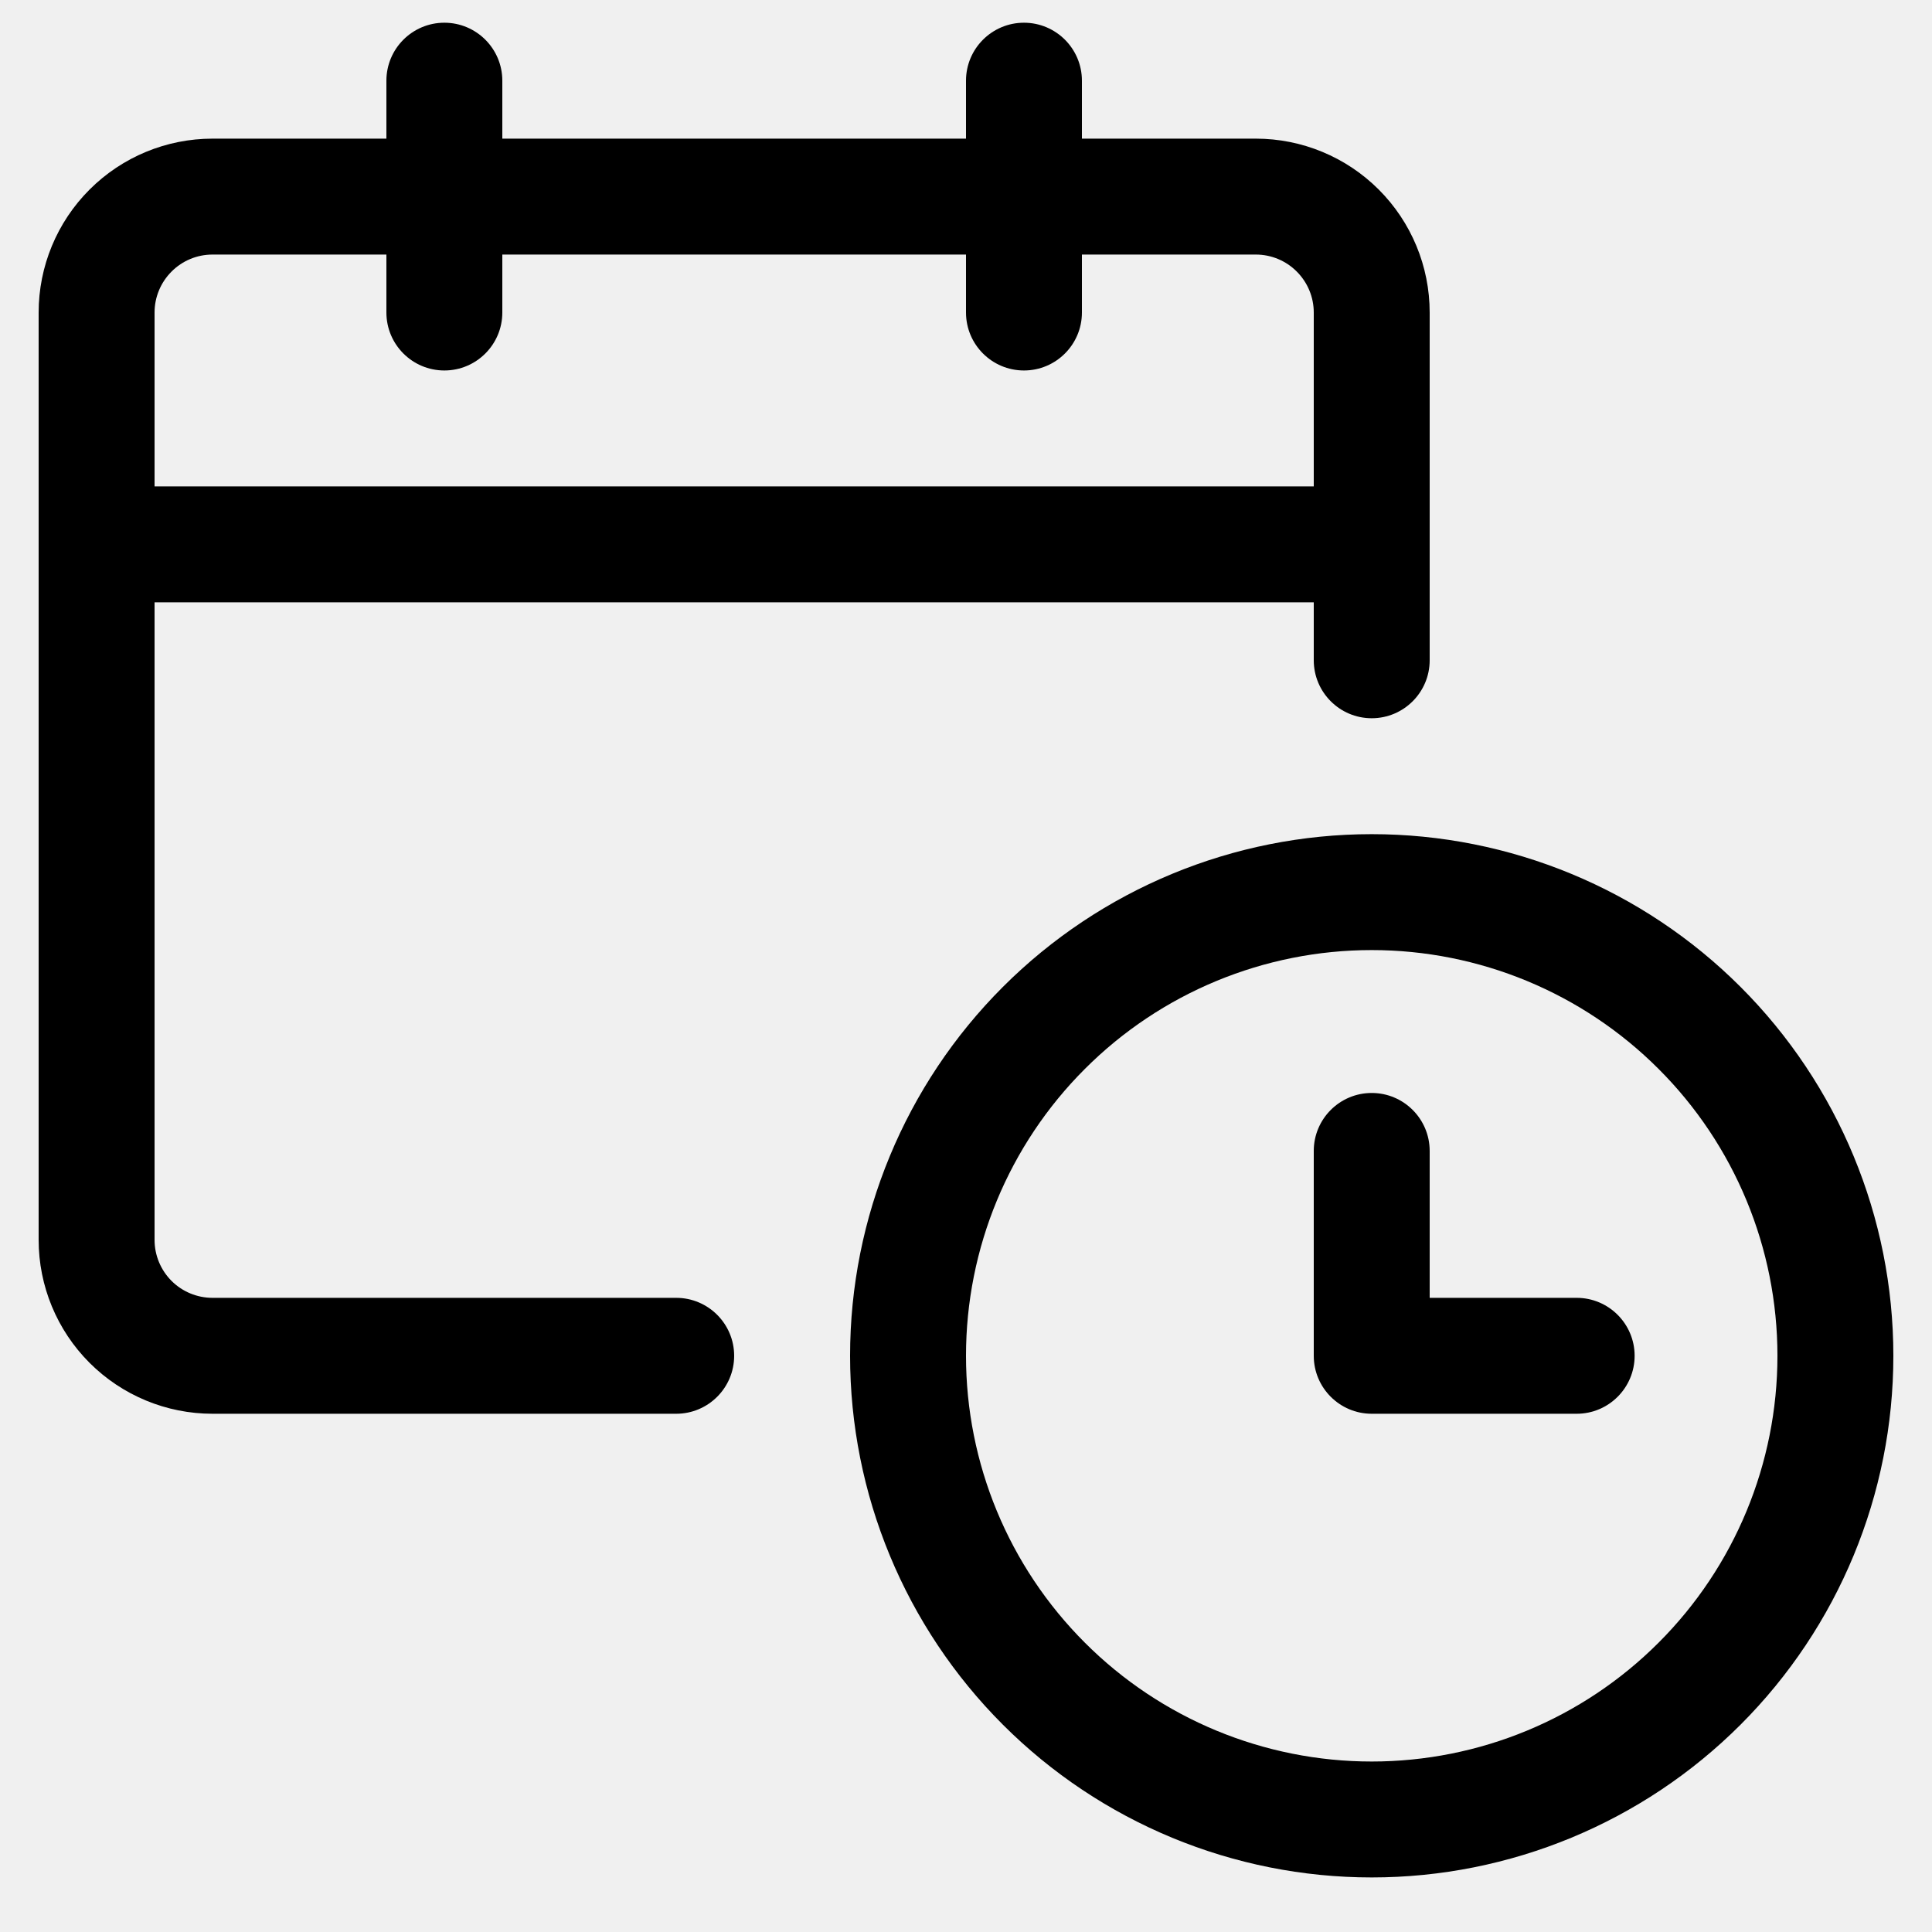
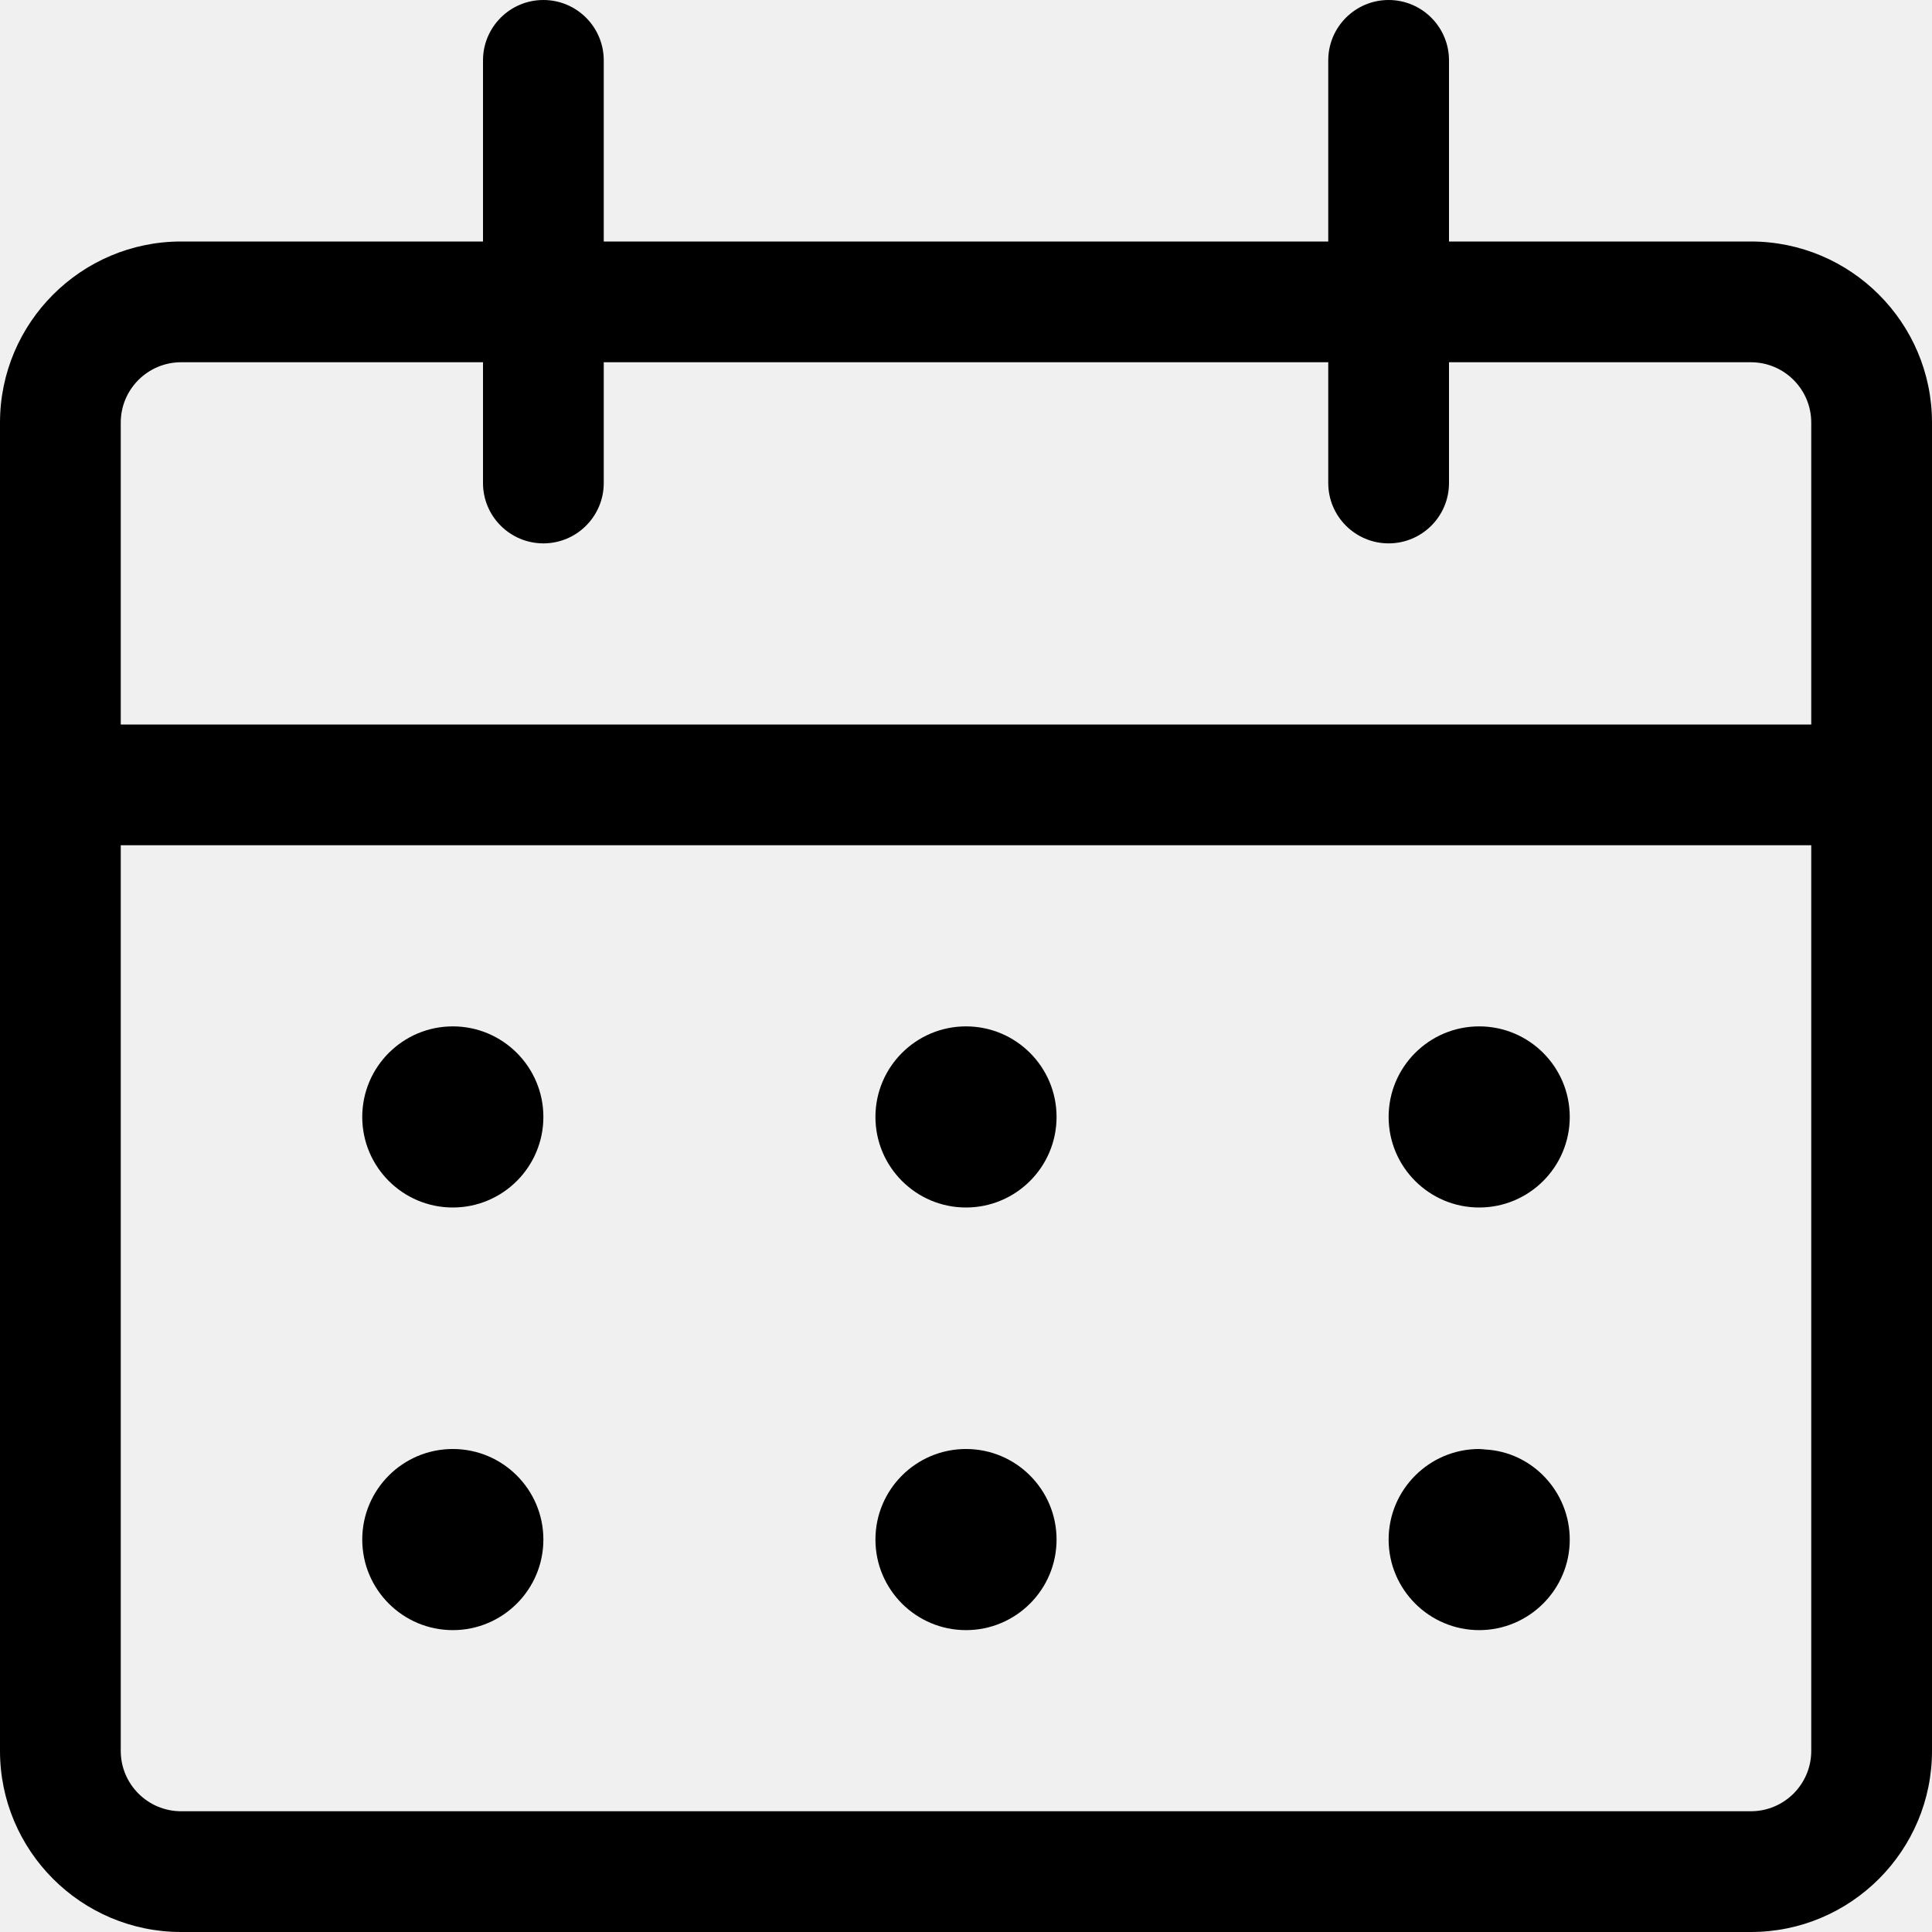
- <svg xmlns="http://www.w3.org/2000/svg" width="25" height="25" viewBox="0 0 25 25" fill="none">
-   <g id="Icon/calendar clock short term" clip-path="url(#clip0_3331_10296)">
-     <g id="Vector">
-       <path fill-rule="evenodd" clip-rule="evenodd" d="M2.75 3.294C2.551 3.294 2.36 3.373 2.22 3.514C2.079 3.655 2 3.845 2 4.044V16.044C2 16.243 2.079 16.434 2.22 16.575C2.36 16.715 2.551 16.794 2.75 16.794H8.75C9.164 16.794 9.5 17.13 9.5 17.544C9.5 17.958 9.164 18.294 8.75 18.294H2.75C2.153 18.294 1.581 18.057 1.159 17.635C0.737 17.213 0.5 16.641 0.5 16.044V4.044C0.5 3.447 0.737 2.875 1.159 2.453C1.581 2.031 2.153 1.794 2.75 1.794H16.25C16.847 1.794 17.419 2.031 17.841 2.453C18.263 2.875 18.5 3.447 18.5 4.044V8.544C18.5 8.958 18.164 9.294 17.75 9.294C17.336 9.294 17 8.958 17 8.544V4.044C17 3.845 16.921 3.655 16.78 3.514C16.64 3.373 16.449 3.294 16.25 3.294H2.75Z" fill="currentColor" />
-       <path fill-rule="evenodd" clip-rule="evenodd" d="M0.5 7.044C0.5 6.63 0.836 6.294 1.25 6.294H17.75C18.164 6.294 18.5 6.63 18.5 7.044C18.5 7.458 18.164 7.794 17.75 7.794H1.25C0.836 7.794 0.5 7.458 0.5 7.044Z" fill="currentColor" />
-       <path fill-rule="evenodd" clip-rule="evenodd" d="M5.75 0.294C6.164 0.294 6.5 0.63 6.5 1.044V4.044C6.5 4.458 6.164 4.794 5.75 4.794C5.336 4.794 5 4.458 5 4.044V1.044C5 0.63 5.336 0.294 5.75 0.294Z" fill="currentColor" />
-       <path fill-rule="evenodd" clip-rule="evenodd" d="M13.25 0.294C13.664 0.294 14 0.63 14 1.044V4.044C14 4.458 13.664 4.794 13.25 4.794C12.836 4.794 12.5 4.458 12.5 4.044V1.044C12.5 0.63 12.836 0.294 13.25 0.294Z" fill="currentColor" />
-       <path fill-rule="evenodd" clip-rule="evenodd" d="M12.977 12.771C14.243 11.505 15.96 10.794 17.75 10.794C19.54 10.794 21.257 11.505 22.523 12.771C23.789 14.037 24.5 15.754 24.5 17.544C24.5 19.334 23.789 21.051 22.523 22.317C21.257 23.583 19.54 24.294 17.75 24.294C15.96 24.294 14.243 23.583 12.977 22.317C11.711 21.051 11 19.334 11 17.544C11 15.754 11.711 14.037 12.977 12.771ZM17.75 12.294C16.358 12.294 15.022 12.847 14.038 13.832C13.053 14.816 12.5 16.152 12.5 17.544C12.5 18.937 13.053 20.272 14.038 21.256C15.022 22.241 16.358 22.794 17.75 22.794C19.142 22.794 20.478 22.241 21.462 21.256C22.447 20.272 23 18.937 23 17.544C23 16.152 22.447 14.816 21.462 13.832C20.478 12.847 19.142 12.294 17.75 12.294Z" fill="currentColor" />
-       <path fill-rule="evenodd" clip-rule="evenodd" d="M17.75 14.143C18.164 14.143 18.5 14.479 18.5 14.893V16.794H20.402C20.816 16.794 21.152 17.13 21.152 17.544C21.152 17.958 20.816 18.294 20.402 18.294H17.75C17.336 18.294 17 17.958 17 17.544V14.893C17 14.479 17.336 14.143 17.75 14.143Z" fill="currentColor" />
-     </g>
-   </g>
-   <defs>
-     <clipPath id="clip0_3331_10296">
-       <rect width="24" height="24" fill="white" transform="translate(0.5 0.294189)" />
-     </clipPath>
-   </defs>
+ <svg xmlns="http://www.w3.org/2000/svg" width="24" height="24" viewBox="0 0 24 24" fill="currentColor">
+   <path d="M2.25 24C1.009 24 0 22.991 0 21.75V5.25C0 4.009 1.009 3 2.25 3H6V0.75C6 0.336 6.336 0 6.75 0C7.164 0 7.5 0.336 7.5 0.75V3H16.5V0.75C16.5 0.336 16.836 0 17.25 0C17.664 0 18 0.336 18 0.75V3H21.75C22.991 3 24 4.009 24 5.25V21.75C24 22.991 22.991 24 21.75 24H2.25ZM1.5 21.75C1.5 22.164 1.836 22.5 2.25 22.5H21.75C22.164 22.5 22.5 22.164 22.5 21.75V10.5H1.5V21.75ZM22.5 9V5.25C22.5 4.836 22.164 4.5 21.75 4.5H18V6C18 6.414 17.664 6.75 17.25 6.75C16.836 6.75 16.5 6.414 16.5 6V4.5H7.5V6C7.5 6.414 7.164 6.75 6.75 6.75C6.336 6.75 6 6.414 6 6V4.5H2.25C1.836 4.5 1.5 4.836 1.5 5.25V9H22.5Z" />
+   <path d="M5.625 15C6.246 15 6.75 14.496 6.75 13.875C6.75 13.254 6.246 12.75 5.625 12.75C5.004 12.75 4.5 13.254 4.5 13.875C4.5 14.496 5.004 15 5.625 15Z" />
+   <path d="M5.625 20.25C6.246 20.25 6.75 19.746 6.75 19.125C6.75 18.504 6.246 18 5.625 18C5.004 18 4.5 18.504 4.5 19.125C4.5 19.746 5.004 20.25 5.625 20.25Z" />
+   <path d="M12 15C12.621 15 13.125 14.496 13.125 13.875C13.125 13.254 12.621 12.75 12 12.75C11.379 12.75 10.875 13.254 10.875 13.875C10.875 14.496 11.379 15 12 15Z" />
+   <path d="M12 20.25C12.621 20.25 13.125 19.746 13.125 19.125C13.125 18.504 12.621 18 12 18C11.379 18 10.875 18.504 10.875 19.125C10.875 19.746 11.379 20.25 12 20.25Z" />
+   <path d="M18.375 15C18.996 15 19.5 14.496 19.5 13.875C19.5 13.254 18.996 12.75 18.375 12.75C17.754 12.75 17.25 13.254 17.25 13.875C17.25 14.496 17.754 15 18.375 15Z" />
+   <path d="M18.375 20.25C17.755 20.25 17.25 19.745 17.25 19.125C17.25 18.505 17.755 18 18.375 18C18.389 18 18.405 18.001 18.421 18.003C18.431 18.004 18.44 18.005 18.448 18.006C19.031 18.035 19.5 18.527 19.5 19.126C19.5 19.745 18.995 20.25 18.375 20.25Z" />
</svg>
